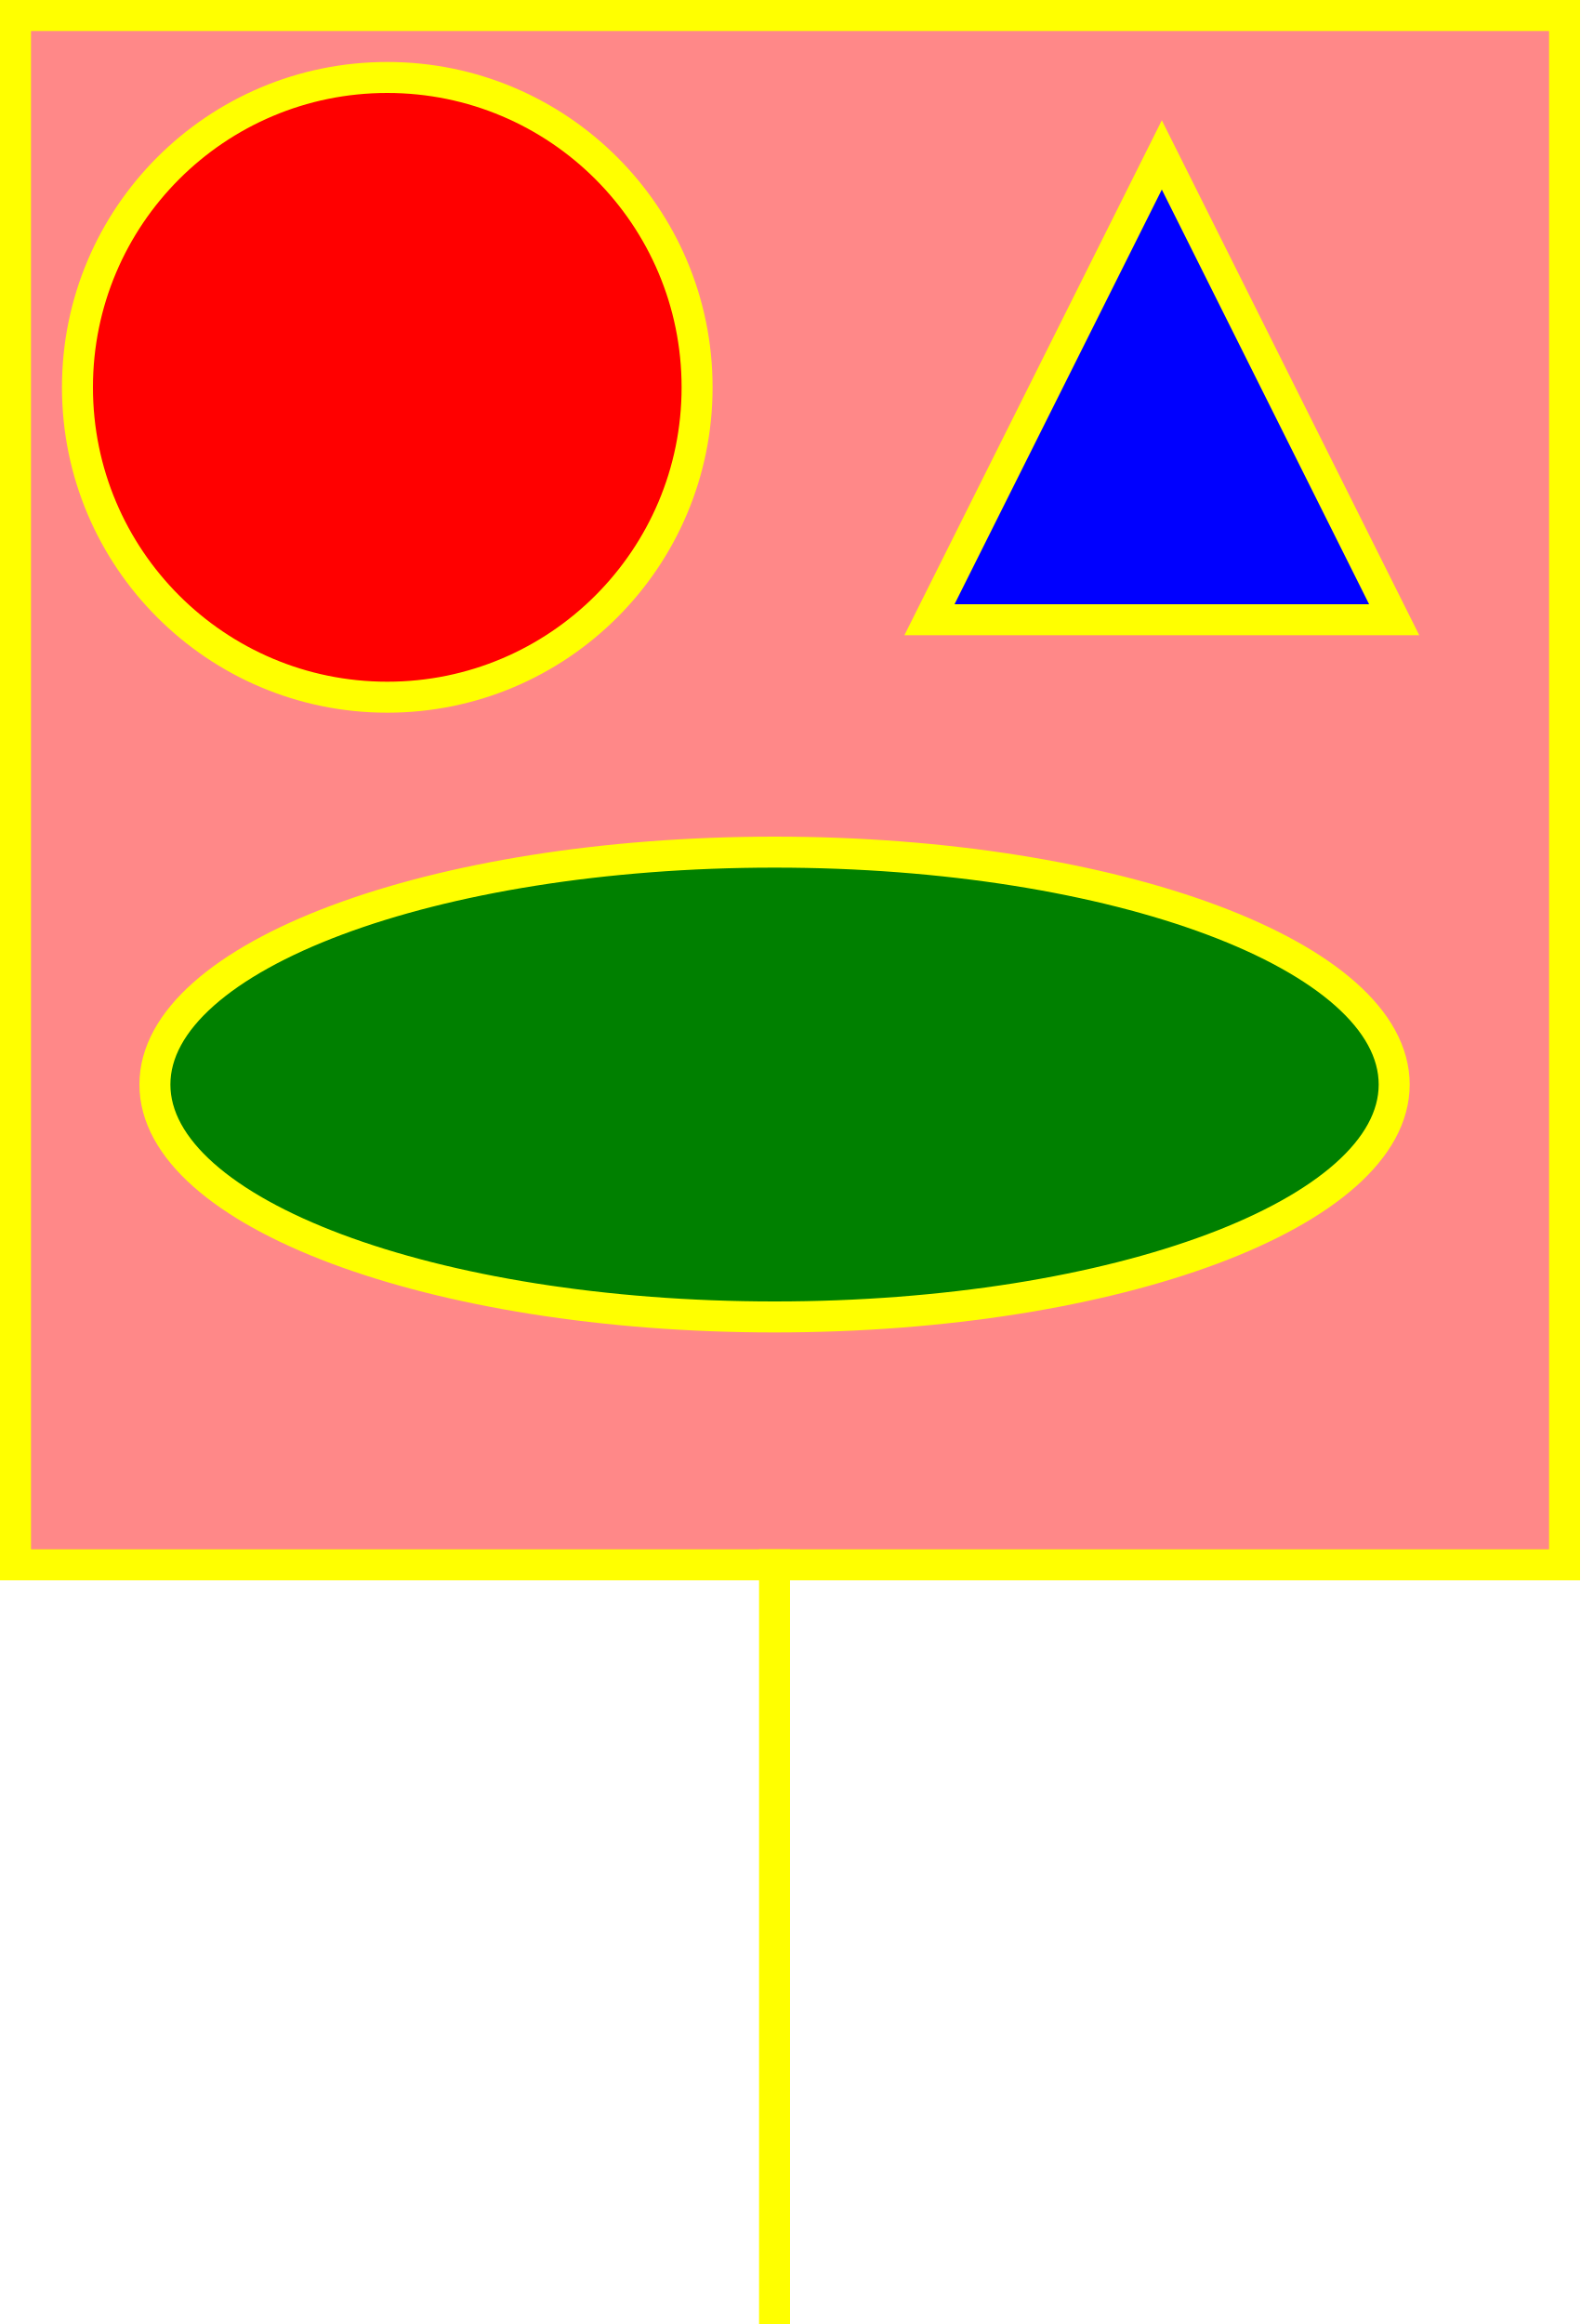
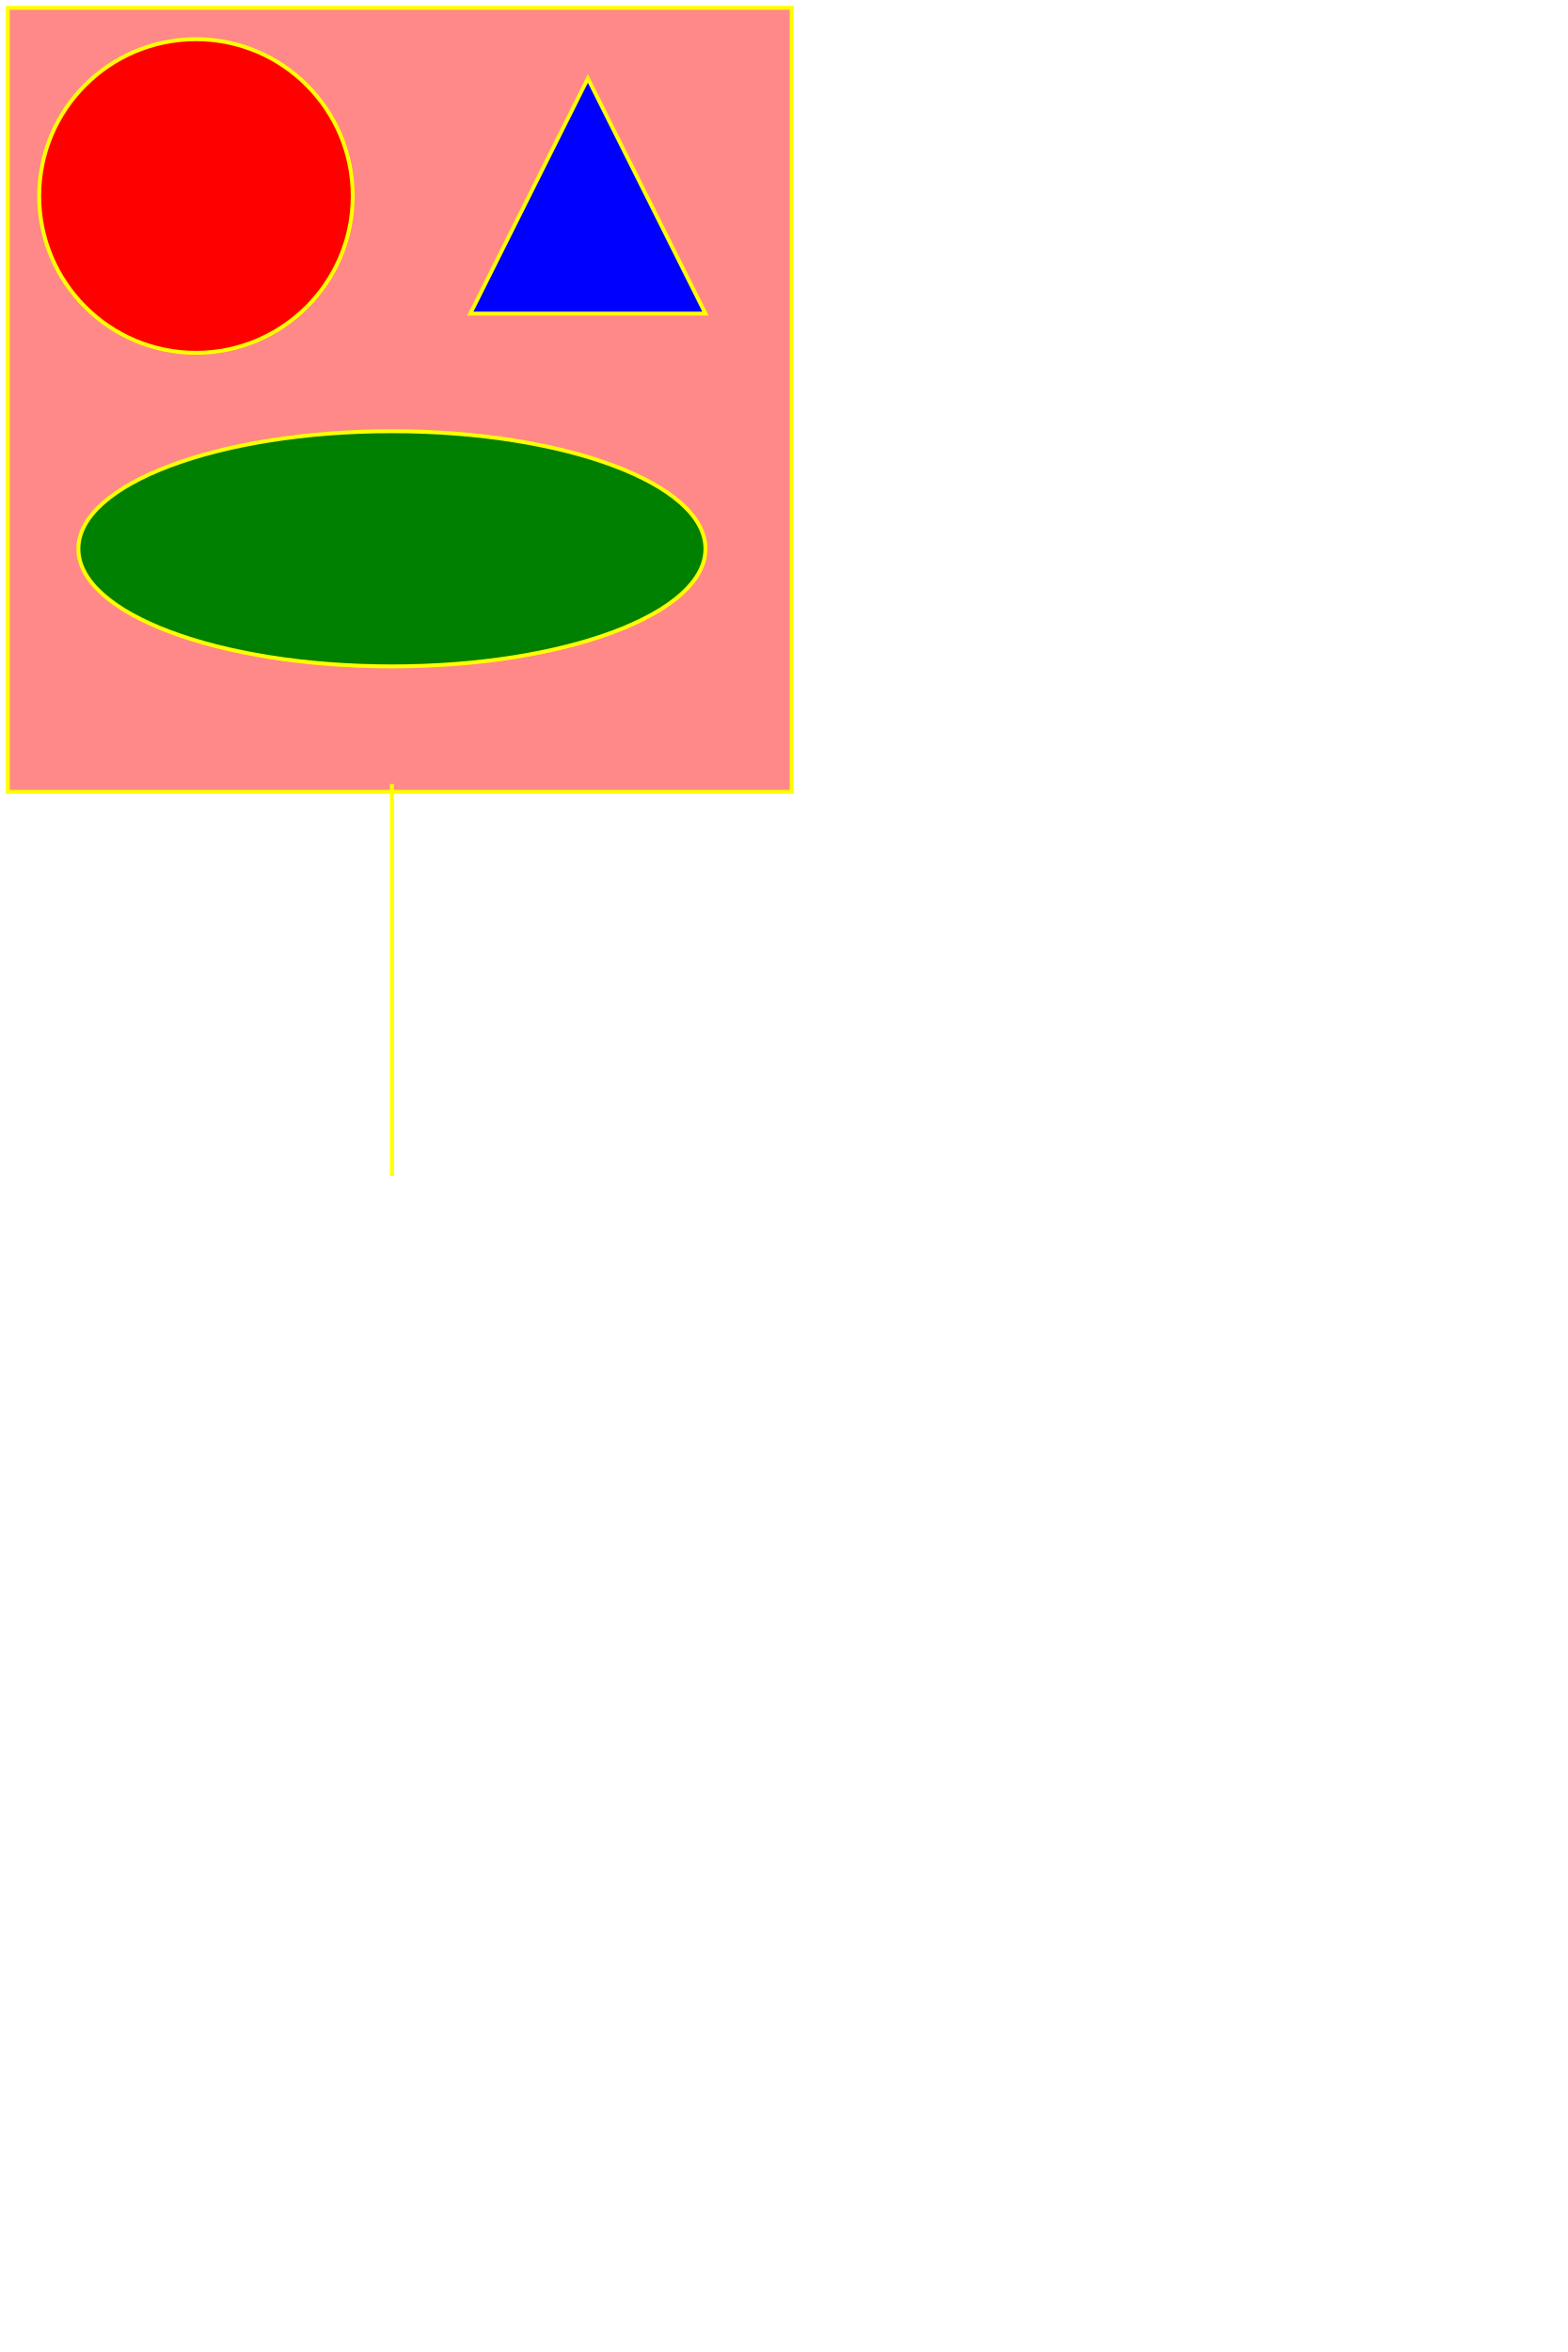
- <svg xmlns="http://www.w3.org/2000/svg" width="100%" height="100%">
-   <rect x="2" y="2" width="200" height="200" fill="#f88" style="stroke:yellow; stroke-width:4" />
-   <circle cx="50" cy="50" r="40" style="stroke:yellow; stroke-width:4" fill="red" />
-   <ellipse cx="100" cy="140" rx="80" ry="30" style="stroke:yellow; stroke-width:4" fill="green" />
-   <line x1="100" y1="200" x2="100" y2="300" style="stroke:yellow; stroke-width:4" />
-   <polygon points="150,20 180,80 120,80" fill="blue" style="stroke:yellow; stroke-width:4" />
+ <svg xmlns="http://www.w3.org/2000/svg" width="400" height="600">
+   <rect x="2" y="2" width="200" height="200" fill="#f88" style="stroke:yellow; stroke_width:4" />
+   <circle cx="50" cy="50" r="40" style="stroke:yellow; stroke_width:4" fill="red" />
+   <ellipse cx="100" cy="140" rx="80" ry="30" style="stroke:yellow; stroke_width:4" fill="green" />
+   <line x1="100" y1="200" x2="100" y2="300" style="stroke:yellow; stroke_width:4" />
+   <polygon points="150,20 180,80 120,80" fill="blue" style="stroke:yellow; stroke_width:4" />
</svg>
